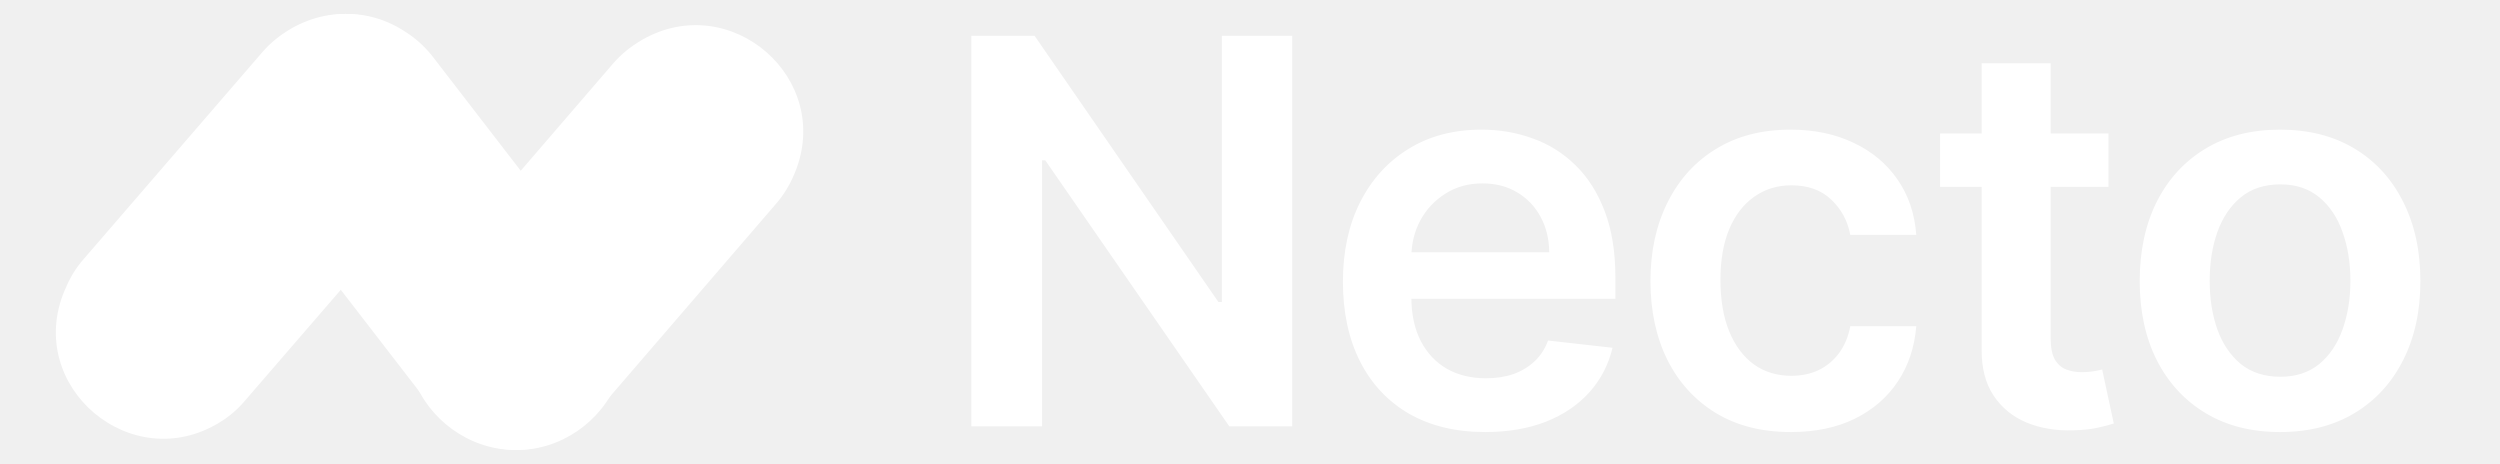
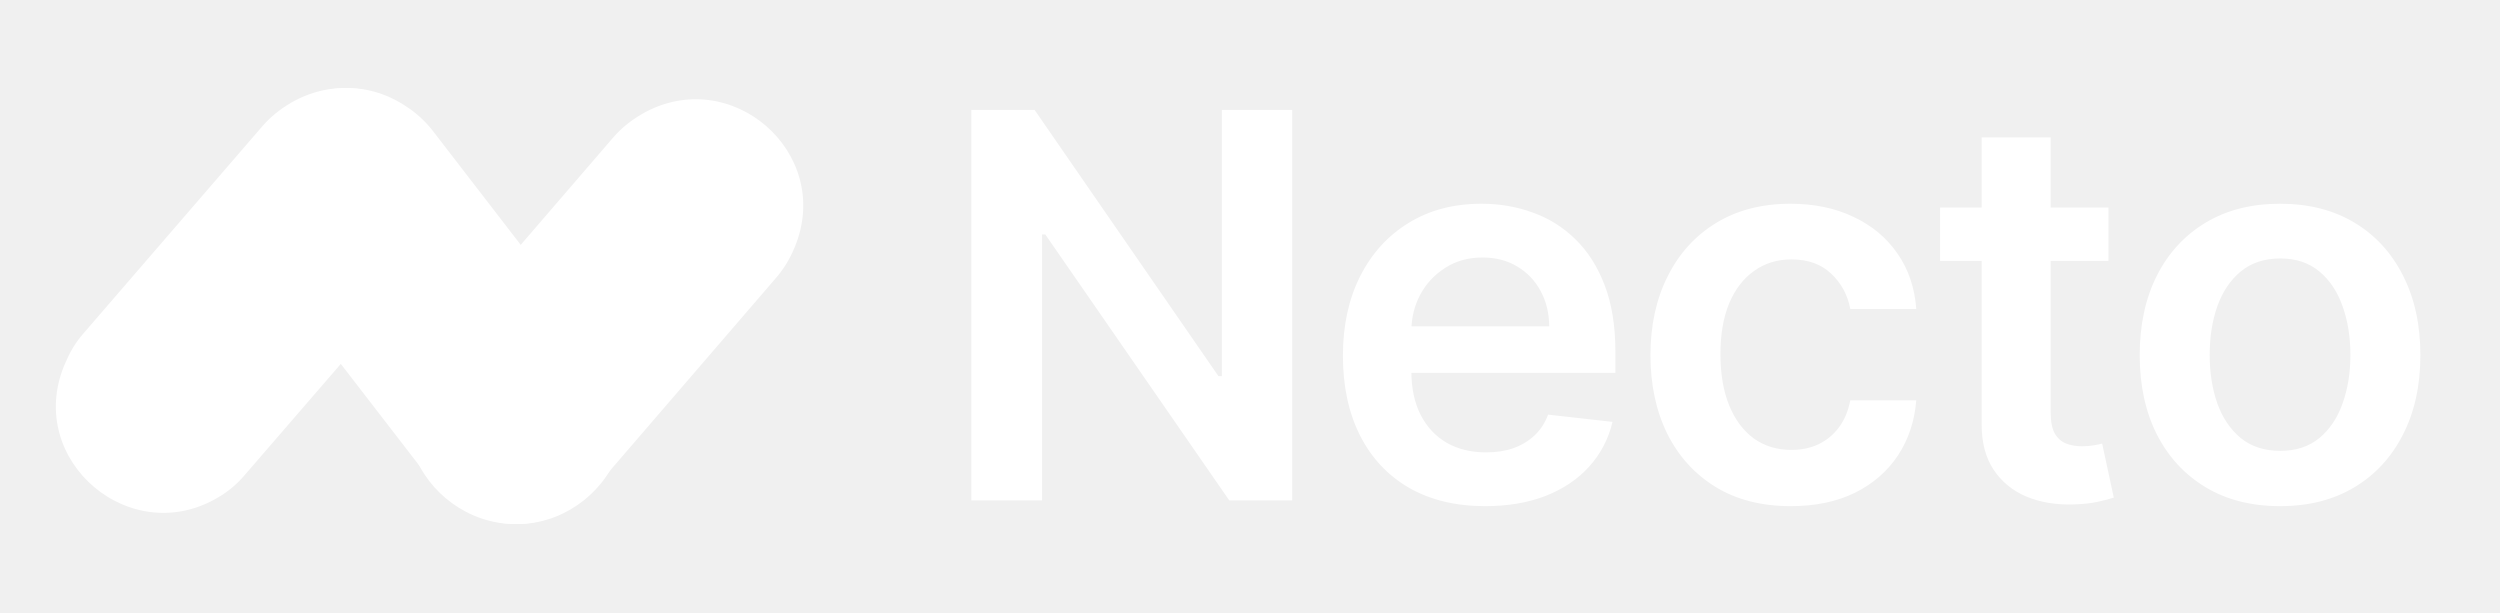
- <svg xmlns="http://www.w3.org/2000/svg" width="1164" height="216" viewBox="0 0 1164 216" fill="none">
-   <g clip-path="url(#clip0_276_442)">
-     <path d="M266.381 201.664C270.687 199.047 274.395 195.716 277.744 191.909L361.472 94.708C364.94 90.663 367.691 86.142 369.725 81.264L370.084 80.431C388.145 36.65 340.181 -5.11 298.915 18.566L298.556 18.804C293.652 21.659 289.227 25.228 285.519 29.511L202.39 125.998C198.921 130.043 196.17 134.445 194.136 139.323L193.538 140.632C175.118 185.365 225.235 227.363 266.381 201.664Z" fill="white" />
-     <path d="M287.531 141.607C285.742 136.93 283.357 132.494 280.256 128.537L201.668 26.619C198.448 22.422 194.513 18.706 190.1 15.708L189.385 15.228C150.031 -11.39 99.468 27.219 114.374 72.542L114.494 73.022C116.282 78.417 118.906 83.453 122.364 87.89L200.475 189.088C203.695 193.285 207.511 196.882 211.924 199.88L213.116 200.719C253.305 227.937 304.584 187.29 287.531 141.607Z" fill="white" />
-     <path d="M102.566 196.476C106.868 193.856 110.692 190.522 113.919 186.711L197.817 89.649C201.283 85.6 204.032 81.074 206.064 76.191L206.422 75.358C224.588 31.531 176.783 -10.271 135.551 13.309L135.193 13.548C130.293 16.406 125.871 19.979 122.166 24.266L38.865 120.733C35.399 124.663 32.651 129.188 30.619 134.071L30.021 135.381C11.377 179.922 61.334 222.201 102.566 196.476Z" fill="white" />
-     <path d="M601.653 16.682V198.5H572.356L486.685 74.654H485.176V198.5H452.239V16.682H481.713L567.296 140.616H568.894V16.682H601.653ZM691.491 201.163C677.819 201.163 666.011 198.322 656.068 192.641C646.184 186.9 638.579 178.791 633.252 168.315C627.925 157.78 625.262 145.381 625.262 131.117C625.262 117.09 627.925 104.78 633.252 94.185C638.638 83.532 646.154 75.246 655.802 69.327C665.449 63.35 676.783 60.361 689.804 60.361C698.208 60.361 706.139 61.722 713.596 64.445C721.113 67.108 727.742 71.251 733.483 76.874C739.283 82.496 743.84 89.658 747.155 98.358C750.469 106.999 752.126 117.297 752.126 129.253V139.107H640.354V117.445H721.32C721.261 111.29 719.929 105.815 717.325 101.021C714.721 96.168 711.081 92.351 706.405 89.569C701.789 86.787 696.403 85.396 690.248 85.396C683.678 85.396 677.907 86.994 672.936 90.19C667.964 93.327 664.088 97.47 661.306 102.619C658.583 107.709 657.192 113.302 657.133 119.398V138.308C657.133 146.239 658.583 153.045 661.483 158.727C664.383 164.35 668.438 168.67 673.646 171.689C678.854 174.648 684.95 176.128 691.934 176.128C696.61 176.128 700.842 175.477 704.63 174.175C708.418 172.813 711.702 170.831 714.484 168.227C717.266 165.622 719.367 162.397 720.787 158.55L750.794 161.923C748.901 169.854 745.29 176.779 739.964 182.697C734.696 188.557 727.949 193.114 719.722 196.369C711.495 199.565 702.085 201.163 691.491 201.163ZM833.796 201.163C820.183 201.163 808.494 198.174 798.729 192.197C789.022 186.219 781.535 177.963 776.268 167.428C771.059 156.833 768.455 144.641 768.455 130.851C768.455 117.001 771.119 104.78 776.445 94.185C781.772 83.532 789.289 75.246 798.995 69.327C808.761 63.35 820.302 60.361 833.619 60.361C844.686 60.361 854.481 62.403 863.004 66.487C871.586 70.511 878.422 76.222 883.512 83.621C888.602 90.96 891.502 99.542 892.212 109.366H861.495C860.252 102.797 857.293 97.322 852.617 92.942C848.001 88.504 841.816 86.284 834.062 86.284C827.493 86.284 821.722 88.06 816.751 91.611C811.779 95.103 807.902 100.134 805.121 106.703C802.398 113.273 801.037 121.144 801.037 130.318C801.037 139.61 802.398 147.6 805.121 154.288C807.843 160.917 811.661 166.037 816.573 169.647C821.545 173.198 827.374 174.974 834.062 174.974C838.797 174.974 843.029 174.086 846.758 172.31C850.546 170.476 853.712 167.842 856.257 164.409C858.802 160.976 860.548 156.804 861.495 151.891H892.212C891.443 161.539 888.602 170.091 883.69 177.548C878.777 184.946 872.089 190.747 863.626 194.949C855.162 199.092 845.219 201.163 833.796 201.163ZM981.695 62.136V86.994H903.303V62.136H981.695ZM922.657 29.466H954.795V157.484C954.795 161.805 955.446 165.119 956.748 167.428C958.109 169.677 959.885 171.215 962.075 172.044C964.265 172.873 966.691 173.287 969.354 173.287C971.367 173.287 973.202 173.139 974.859 172.843C976.575 172.547 977.877 172.281 978.765 172.044L984.18 197.168C982.464 197.76 980.008 198.411 976.812 199.121C973.675 199.832 969.828 200.246 965.271 200.364C957.221 200.601 949.971 199.388 943.52 196.724C937.069 194.002 931.949 189.8 928.161 184.118C924.433 178.436 922.598 171.334 922.657 162.811V29.466ZM1061.59 201.163C1048.27 201.163 1036.73 198.234 1026.97 192.374C1017.2 186.515 1009.62 178.318 1004.24 167.783C998.911 157.248 996.248 144.937 996.248 130.851C996.248 116.765 998.911 104.424 1004.24 93.83C1009.62 83.236 1017.2 75.009 1026.97 69.15C1036.73 63.291 1048.27 60.361 1061.59 60.361C1074.91 60.361 1086.45 63.291 1096.21 69.15C1105.98 75.009 1113.52 83.236 1118.85 93.83C1124.24 104.424 1126.93 116.765 1126.93 130.851C1126.93 144.937 1124.24 157.248 1118.85 167.783C1113.52 178.318 1105.98 186.515 1096.21 192.374C1086.45 198.234 1074.91 201.163 1061.59 201.163ZM1061.77 175.418C1068.99 175.418 1075.02 173.435 1079.88 169.469C1084.73 165.445 1088.34 160.059 1090.71 153.312C1093.13 146.565 1094.35 139.048 1094.35 130.762C1094.35 122.417 1093.13 114.871 1090.71 108.124C1088.34 101.317 1084.73 95.902 1079.88 91.877C1075.02 87.853 1068.99 85.84 1061.77 85.84C1054.37 85.84 1048.21 87.853 1043.3 91.877C1038.45 95.902 1034.81 101.317 1032.38 108.124C1030.01 114.871 1028.83 122.417 1028.83 130.762C1028.83 139.048 1030.01 146.565 1032.38 153.312C1034.81 160.059 1038.45 165.445 1043.3 169.469C1048.21 173.435 1054.37 175.418 1061.77 175.418Z" fill="white" />
+ <svg xmlns="http://www.w3.org/2000/svg" width="1164" height="285" viewBox="0 0 1164 285" fill="none">
+   <g clip-path="url(#clip0_276_449)">
+     <path d="M266.381 236.164C270.687 233.547 274.395 230.216 277.744 226.409L361.472 129.208C364.94 125.163 367.691 120.642 369.725 115.764L370.084 114.931C388.145 71.15 340.181 29.39 298.915 53.066L298.556 53.304C293.652 56.159 289.227 59.728 285.519 64.011L202.39 160.498C198.921 164.543 196.17 168.945 194.136 173.823L193.538 175.132C175.118 219.865 225.235 261.863 266.381 236.164Z" fill="white" />
+     <path d="M287.531 176.107C285.742 171.43 283.357 166.994 280.256 163.037L201.668 61.119C198.448 56.922 194.513 53.206 190.1 50.208L189.385 49.728C150.031 23.11 99.468 61.719 114.374 107.042L114.494 107.522C116.282 112.917 118.906 117.953 122.364 122.39L200.475 223.588C203.695 227.785 207.511 231.382 211.924 234.38L213.116 235.219C253.305 262.437 304.584 221.79 287.531 176.107Z" fill="white" />
+     <path d="M102.566 230.976C106.868 228.356 110.692 225.022 113.919 221.211L197.817 124.149C201.283 120.1 204.032 115.574 206.064 110.691L206.422 109.858C224.588 66.031 176.783 24.229 135.551 47.809L135.193 48.048C130.293 50.906 125.871 54.479 122.166 58.766L38.865 155.233C35.399 159.163 32.651 163.688 30.619 168.571L30.021 169.881C11.377 214.422 61.334 256.701 102.566 230.976Z" fill="white" />
+     <path d="M601.653 51.182V233H572.356L486.685 109.154H485.176V233H452.239V51.182H481.713L567.296 175.116H568.894V51.182H601.653ZM691.491 235.663C677.819 235.663 666.011 232.822 656.068 227.141C646.184 221.4 638.579 213.291 633.252 202.815C627.925 192.28 625.262 179.881 625.262 165.617C625.262 151.59 627.925 139.28 633.252 128.685C638.638 118.032 646.154 109.746 655.802 103.827C665.449 97.85 676.783 94.861 689.804 94.861C698.208 94.861 706.139 96.222 713.596 98.945C721.113 101.608 727.742 105.751 733.483 111.374C739.283 116.996 743.84 124.158 747.155 132.858C750.469 141.499 752.126 151.797 752.126 163.753V173.607H640.354V151.945H721.32C721.261 145.79 719.929 140.315 717.325 135.521C714.721 130.668 711.081 126.851 706.405 124.069C701.789 121.287 696.403 119.896 690.248 119.896C683.678 119.896 677.907 121.494 672.936 124.69C667.964 127.827 664.088 131.97 661.306 137.119C658.583 142.209 657.192 147.802 657.133 153.898V172.808C657.133 180.739 658.583 187.545 661.483 193.227C664.383 198.85 668.438 203.17 673.646 206.189C678.854 209.148 684.95 210.628 691.934 210.628C696.61 210.628 700.842 209.977 704.63 208.675C708.418 207.313 711.702 205.331 714.484 202.727C717.266 200.122 719.367 196.897 720.787 193.05L750.794 196.423C748.901 204.354 745.29 211.279 739.964 217.197C734.696 223.057 727.949 227.614 719.722 230.869C711.495 234.065 702.085 235.663 691.491 235.663ZM833.796 235.663C820.183 235.663 808.494 232.674 798.729 226.697C789.022 220.719 781.535 212.463 776.268 201.928C771.059 191.333 768.455 179.141 768.455 165.351C768.455 151.501 771.119 139.28 776.445 128.685C781.772 118.032 789.289 109.746 798.995 103.827C808.761 97.85 820.302 94.861 833.619 94.861C844.686 94.861 854.481 96.903 863.004 100.987C871.586 105.011 878.422 110.723 883.512 118.121C888.602 125.46 891.502 134.042 892.212 143.866H861.495C860.252 137.297 857.293 131.822 852.617 127.442C848.001 123.004 841.816 120.784 834.062 120.784C827.493 120.784 821.722 122.56 816.751 126.111C811.779 129.603 807.902 134.634 805.121 141.203C802.398 147.773 801.037 155.644 801.037 164.818C801.037 174.11 802.398 182.1 805.121 188.788C807.843 195.417 811.661 200.537 816.573 204.147C821.545 207.698 827.374 209.474 834.062 209.474C838.797 209.474 843.029 208.586 846.758 206.81C850.546 204.976 853.712 202.342 856.257 198.909C858.802 195.476 860.548 191.304 861.495 186.391H892.212C891.443 196.039 888.602 204.591 883.69 212.048C878.777 219.446 872.089 225.247 863.626 229.449C855.162 233.592 845.219 235.663 833.796 235.663ZM981.695 96.636V121.494H903.303V96.636H981.695ZM922.657 63.966H954.795V191.984C954.795 196.305 955.446 199.619 956.748 201.928C958.109 204.177 959.885 205.715 962.075 206.544C964.265 207.373 966.691 207.787 969.354 207.787C971.367 207.787 973.202 207.639 974.859 207.343C976.575 207.047 977.877 206.781 978.765 206.544L984.18 231.668C982.464 232.26 980.008 232.911 976.812 233.621C973.675 234.332 969.828 234.746 965.271 234.864C957.221 235.101 949.971 233.888 943.52 231.224C937.069 228.502 931.949 224.3 928.161 218.618C924.433 212.936 922.598 205.834 922.657 197.311V63.966ZM1061.59 235.663C1048.27 235.663 1036.73 232.734 1026.97 226.874C1017.2 221.015 1009.62 212.818 1004.24 202.283C998.911 191.748 996.248 179.437 996.248 165.351C996.248 151.265 998.911 138.924 1004.24 128.33C1009.62 117.736 1017.2 109.509 1026.97 103.65C1036.73 97.79 1048.27 94.861 1061.59 94.861C1074.91 94.861 1086.45 97.79 1096.21 103.65C1105.98 109.509 1113.52 117.736 1118.85 128.33C1124.24 138.924 1126.93 151.265 1126.93 165.351C1126.93 179.437 1124.24 191.748 1118.85 202.283C1113.52 212.818 1105.98 221.015 1096.21 226.874C1086.45 232.734 1074.91 235.663 1061.59 235.663ZM1061.77 209.918C1068.99 209.918 1075.02 207.935 1079.88 203.969C1084.73 199.945 1088.34 194.559 1090.71 187.812C1093.13 181.065 1094.35 173.548 1094.35 165.262C1094.35 156.917 1093.13 149.371 1090.71 142.624C1088.34 135.817 1084.73 130.402 1079.88 126.377C1075.02 122.353 1068.99 120.34 1061.77 120.34C1054.37 120.34 1048.21 122.353 1043.3 126.377C1038.45 130.402 1034.81 135.817 1032.38 142.624C1030.01 149.371 1028.83 156.917 1028.83 165.262C1028.83 173.548 1030.01 181.065 1032.38 187.812C1034.81 194.559 1038.45 199.945 1043.3 203.969C1048.21 207.935 1054.37 209.918 1061.77 209.918Z" fill="white" />
  </g>
  <defs>
-     <clipPath id="clip0_276_442">
-       <rect width="1164" height="216" fill="white" />
+     <clipPath id="clip0_276_449">
+       <rect width="1164" height="285" fill="white" />
    </clipPath>
  </defs>
</svg>
